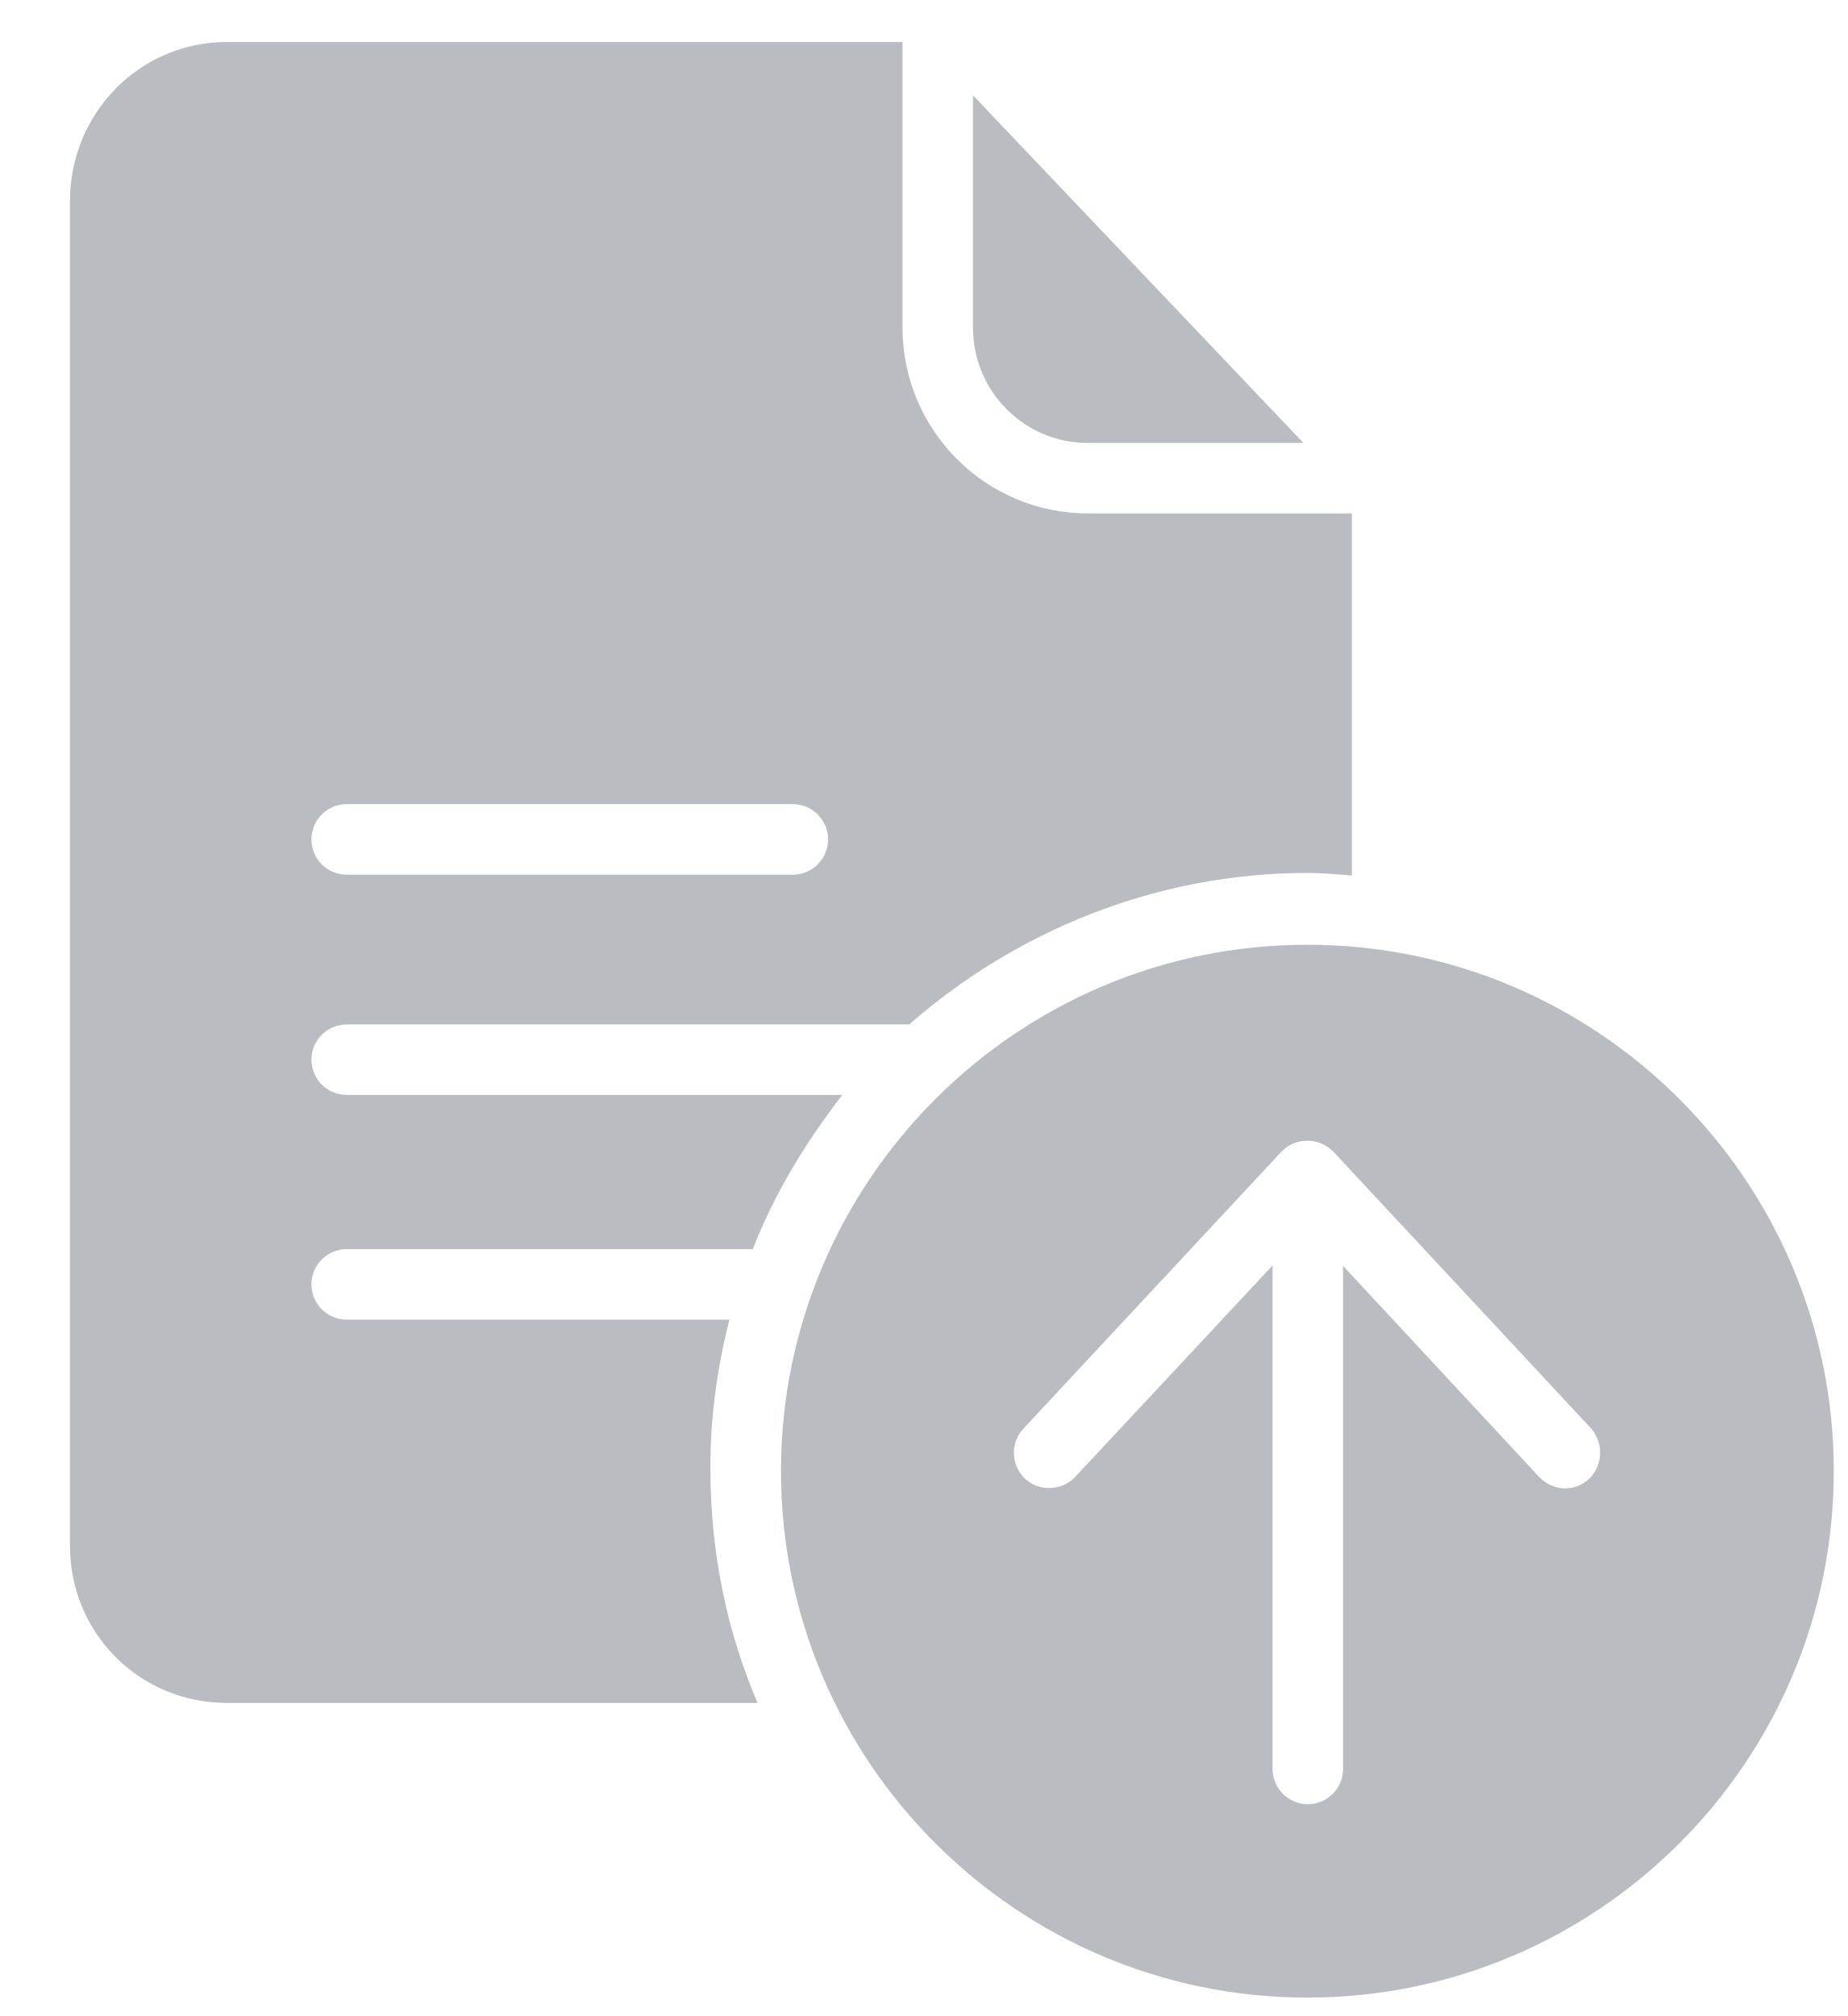
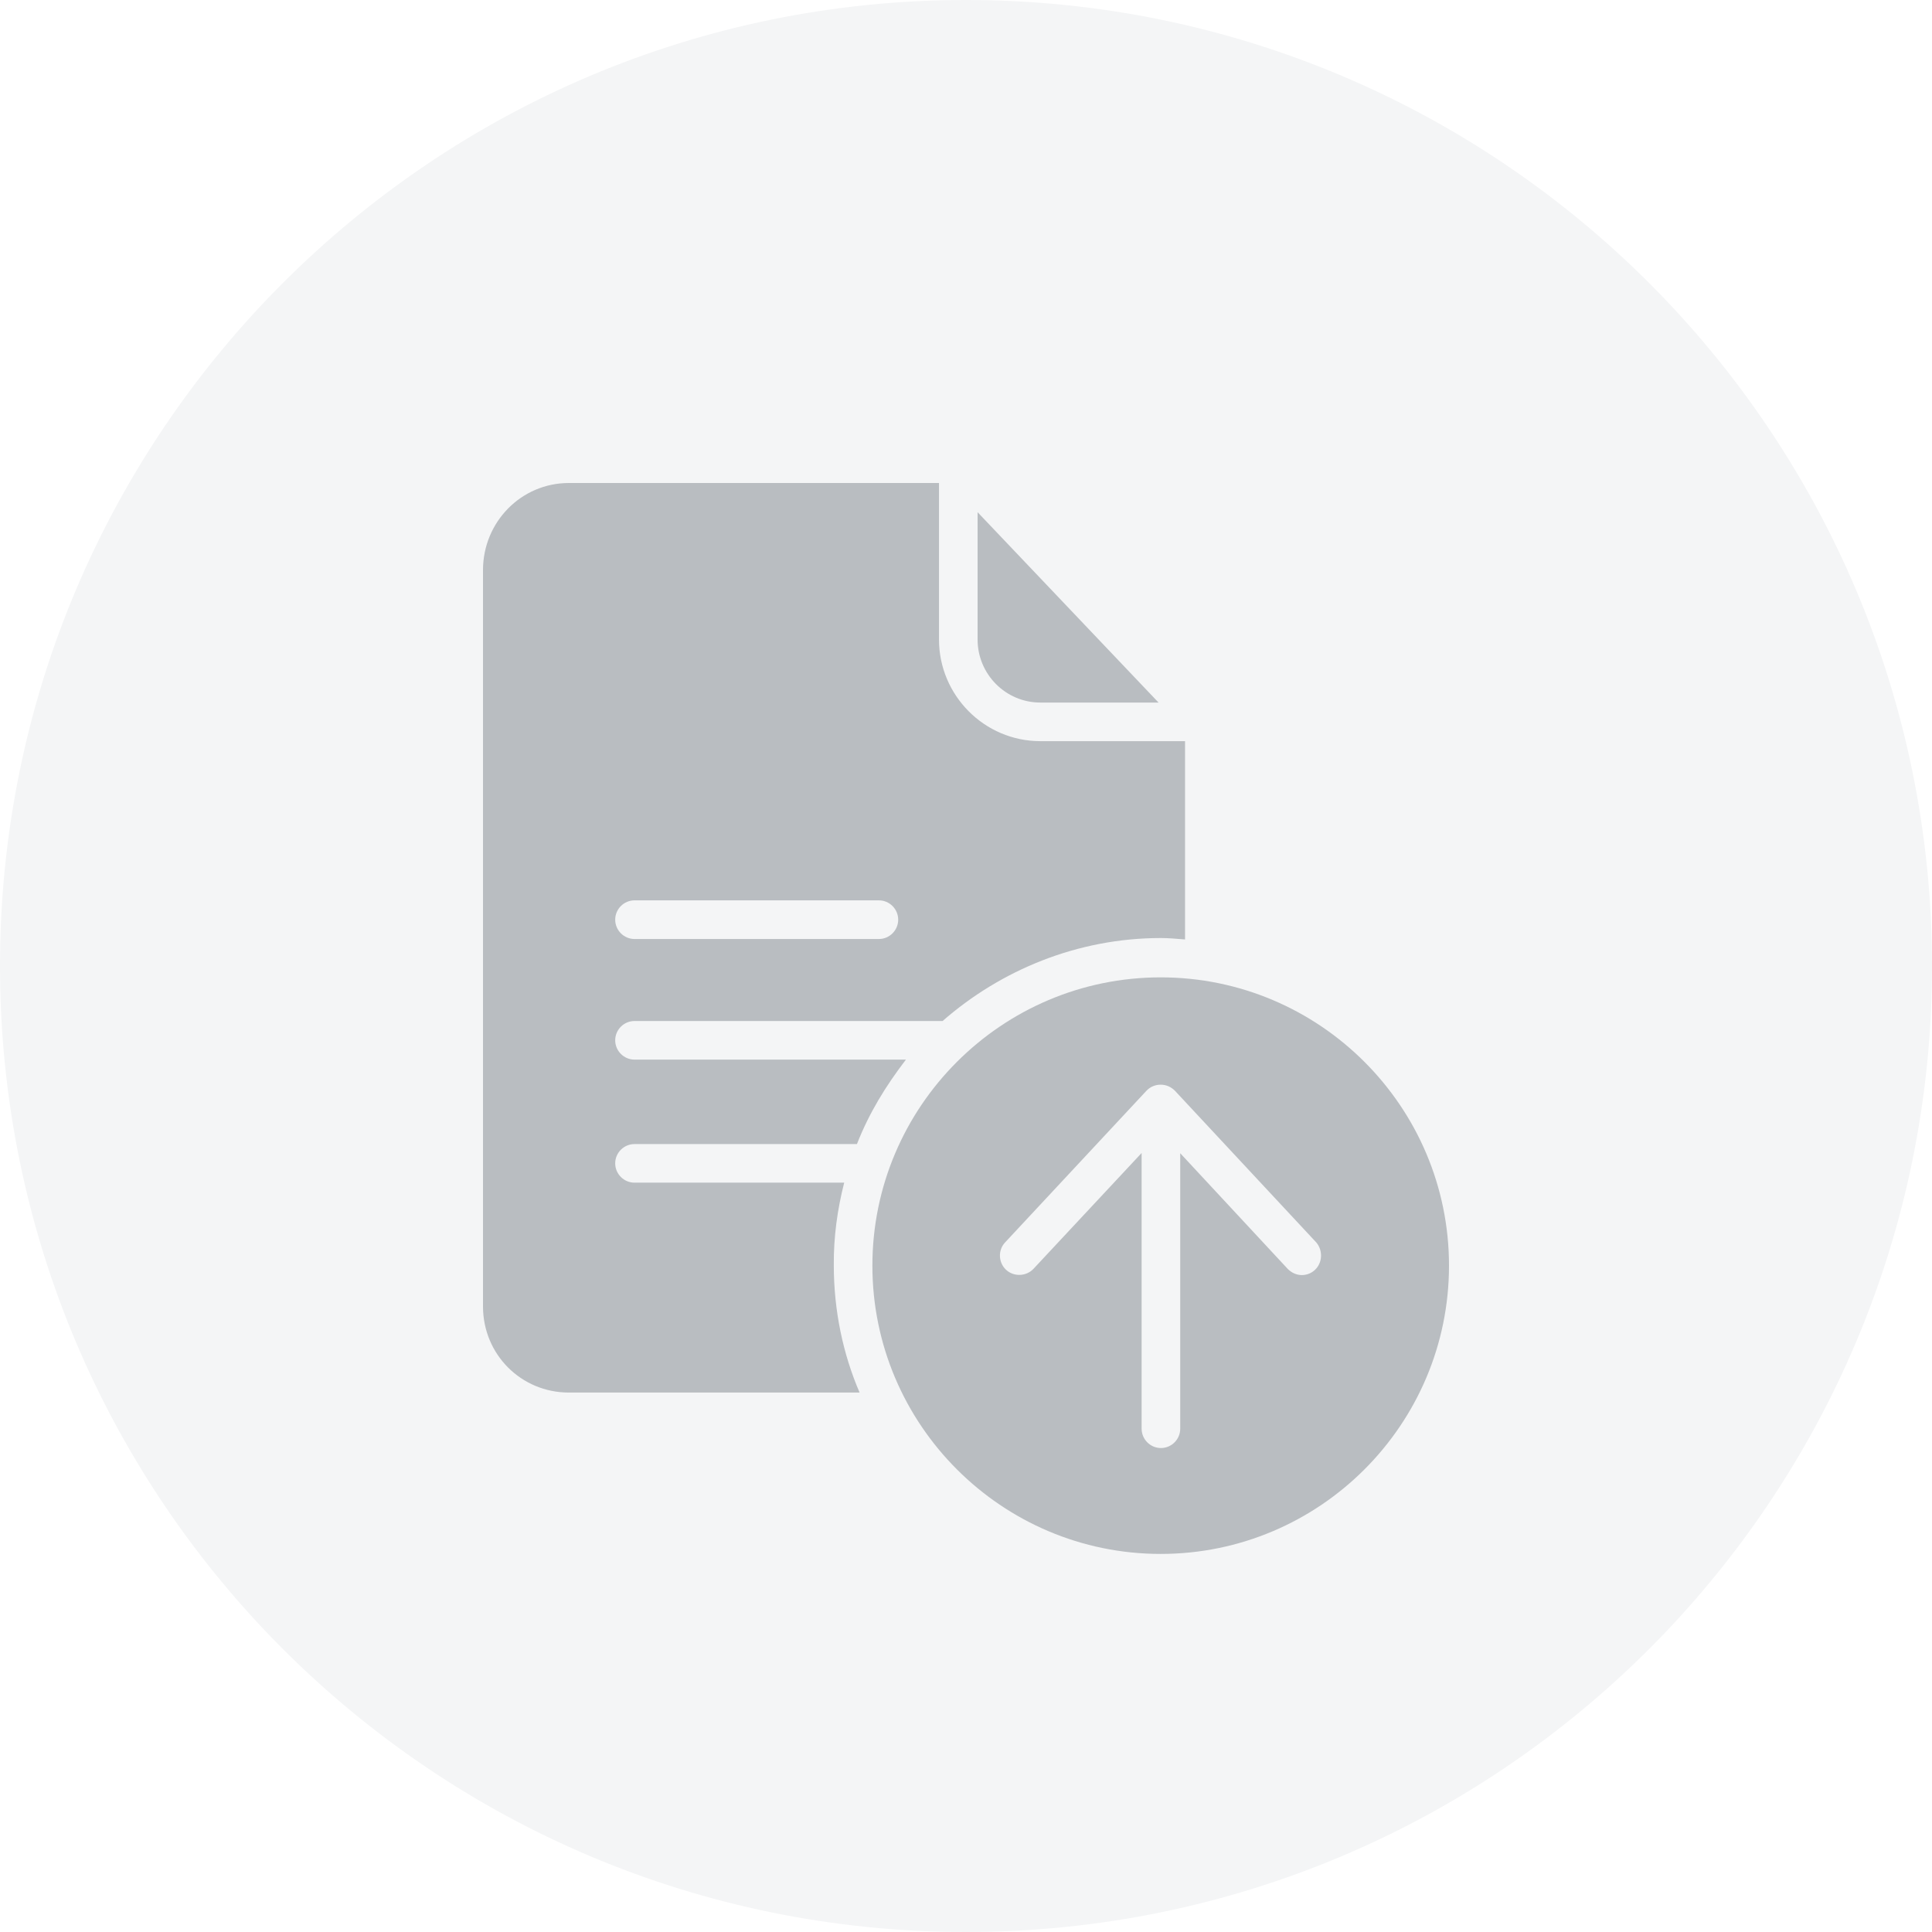
- <svg xmlns="http://www.w3.org/2000/svg" width="22" height="24" viewBox="0 0 22 24" fill="none">
-   <g id="surface1">
-     <path id="Vector" d="M12.949 5.273H15.519L11.585 1.135V3.904C11.585 4.654 12.194 5.273 12.949 5.273Z" fill="#B9BDC1" />
-     <path id="Vector_2" d="M8.685 15.71H4.127C3.896 15.71 3.708 15.521 3.708 15.29C3.708 15.059 3.896 14.871 4.127 14.871H8.963C9.23 14.189 9.587 13.612 10.028 13.035H4.127C3.896 13.035 3.708 12.846 3.708 12.615C3.708 12.385 3.896 12.196 4.127 12.196H10.825C12.083 11.094 13.751 10.392 15.571 10.392C15.744 10.392 15.886 10.407 16.096 10.423V6.112H12.949C11.732 6.112 10.746 5.115 10.746 3.904V0.5H2.701C1.662 0.5 0.833 1.35 0.833 2.393V18.4C0.833 19.444 1.662 20.273 2.701 20.273H9.02C8.659 19.433 8.459 18.489 8.459 17.503C8.454 16.885 8.538 16.287 8.685 15.71ZM4.127 9.573H9.44C9.671 9.573 9.86 9.762 9.86 9.993C9.86 10.224 9.671 10.413 9.44 10.413H4.127C3.896 10.413 3.708 10.224 3.708 9.993C3.708 9.762 3.896 9.573 4.127 9.573Z" fill="#B9BDC1" />
-     <path id="Vector_3" d="M15.566 11.247C12.11 11.247 9.299 14.058 9.299 17.514C9.299 20.97 12.11 23.781 15.566 23.781C19.023 23.781 21.834 20.97 21.834 17.514C21.834 14.058 19.023 11.247 15.566 11.247ZM18.918 17.608C18.839 17.682 18.734 17.719 18.634 17.719C18.524 17.719 18.414 17.671 18.33 17.587L15.991 15.07V21.059C15.991 21.29 15.802 21.479 15.572 21.479C15.341 21.479 15.152 21.29 15.152 21.059V15.065L12.802 17.582C12.645 17.75 12.372 17.761 12.204 17.603C12.037 17.446 12.026 17.178 12.183 17.01L15.257 13.711C15.335 13.628 15.446 13.58 15.566 13.58C15.687 13.58 15.792 13.628 15.876 13.711L18.949 17.01C19.096 17.184 19.085 17.451 18.918 17.608Z" fill="#B9BDC1" />
-   </g>
+ <svg xmlns="http://www.w3.org/2000/svg" width="42" height="42" viewBox="0 0 42 42" fill="none">
+   <rect width="42" height="42" rx="21" fill="#F4F5F6" />
+   <path d="M22.616 15.273H25.186L21.252 11.135V13.904C21.252 14.654 21.86 15.273 22.616 15.273Z" fill="#B9BDC1" />
+   <path d="M18.352 25.71H13.794C13.563 25.71 13.374 25.521 13.374 25.29C13.374 25.059 13.563 24.871 13.794 24.871H18.629C18.897 24.189 19.253 23.612 19.694 23.035H13.794C13.563 23.035 13.374 22.846 13.374 22.615C13.374 22.385 13.563 22.196 13.794 22.196H20.491C21.75 21.094 23.418 20.392 25.238 20.392C25.411 20.392 25.552 20.407 25.762 20.423V16.112H22.615C21.399 16.112 20.413 15.115 20.413 13.904V10.5H12.367C11.329 10.5 10.5 11.35 10.5 12.393V28.4C10.5 29.444 11.329 30.273 12.367 30.273H18.687C18.325 29.433 18.126 28.489 18.126 27.503C18.121 26.885 18.205 26.287 18.352 25.71ZM13.794 19.573H19.107C19.337 19.573 19.526 19.762 19.526 19.993C19.526 20.224 19.337 20.413 19.107 20.413H13.794C13.563 20.413 13.374 20.224 13.374 19.993C13.374 19.762 13.563 19.573 13.794 19.573Z" fill="#B9BDC1" />
+   <path d="M25.232 21.247C21.776 21.247 18.965 24.058 18.965 27.514C18.965 30.97 21.776 33.781 25.232 33.781C28.689 33.781 31.5 30.97 31.5 27.514C31.5 24.058 28.689 21.247 25.232 21.247ZM28.584 27.608C28.505 27.682 28.4 27.719 28.3 27.719C28.19 27.719 28.08 27.671 27.996 27.587L25.657 25.07V31.059C25.657 31.29 25.468 31.479 25.238 31.479C25.007 31.479 24.818 31.29 24.818 31.059V25.065L22.468 27.582C22.311 27.75 22.038 27.761 21.87 27.603C21.703 27.446 21.692 27.178 21.849 27.01L24.923 23.712C25.002 23.628 25.112 23.58 25.232 23.58C25.353 23.58 25.458 23.628 25.542 23.712L28.615 27.01C28.762 27.184 28.752 27.451 28.584 27.608Z" fill="#B9BDC1" />
</svg>
